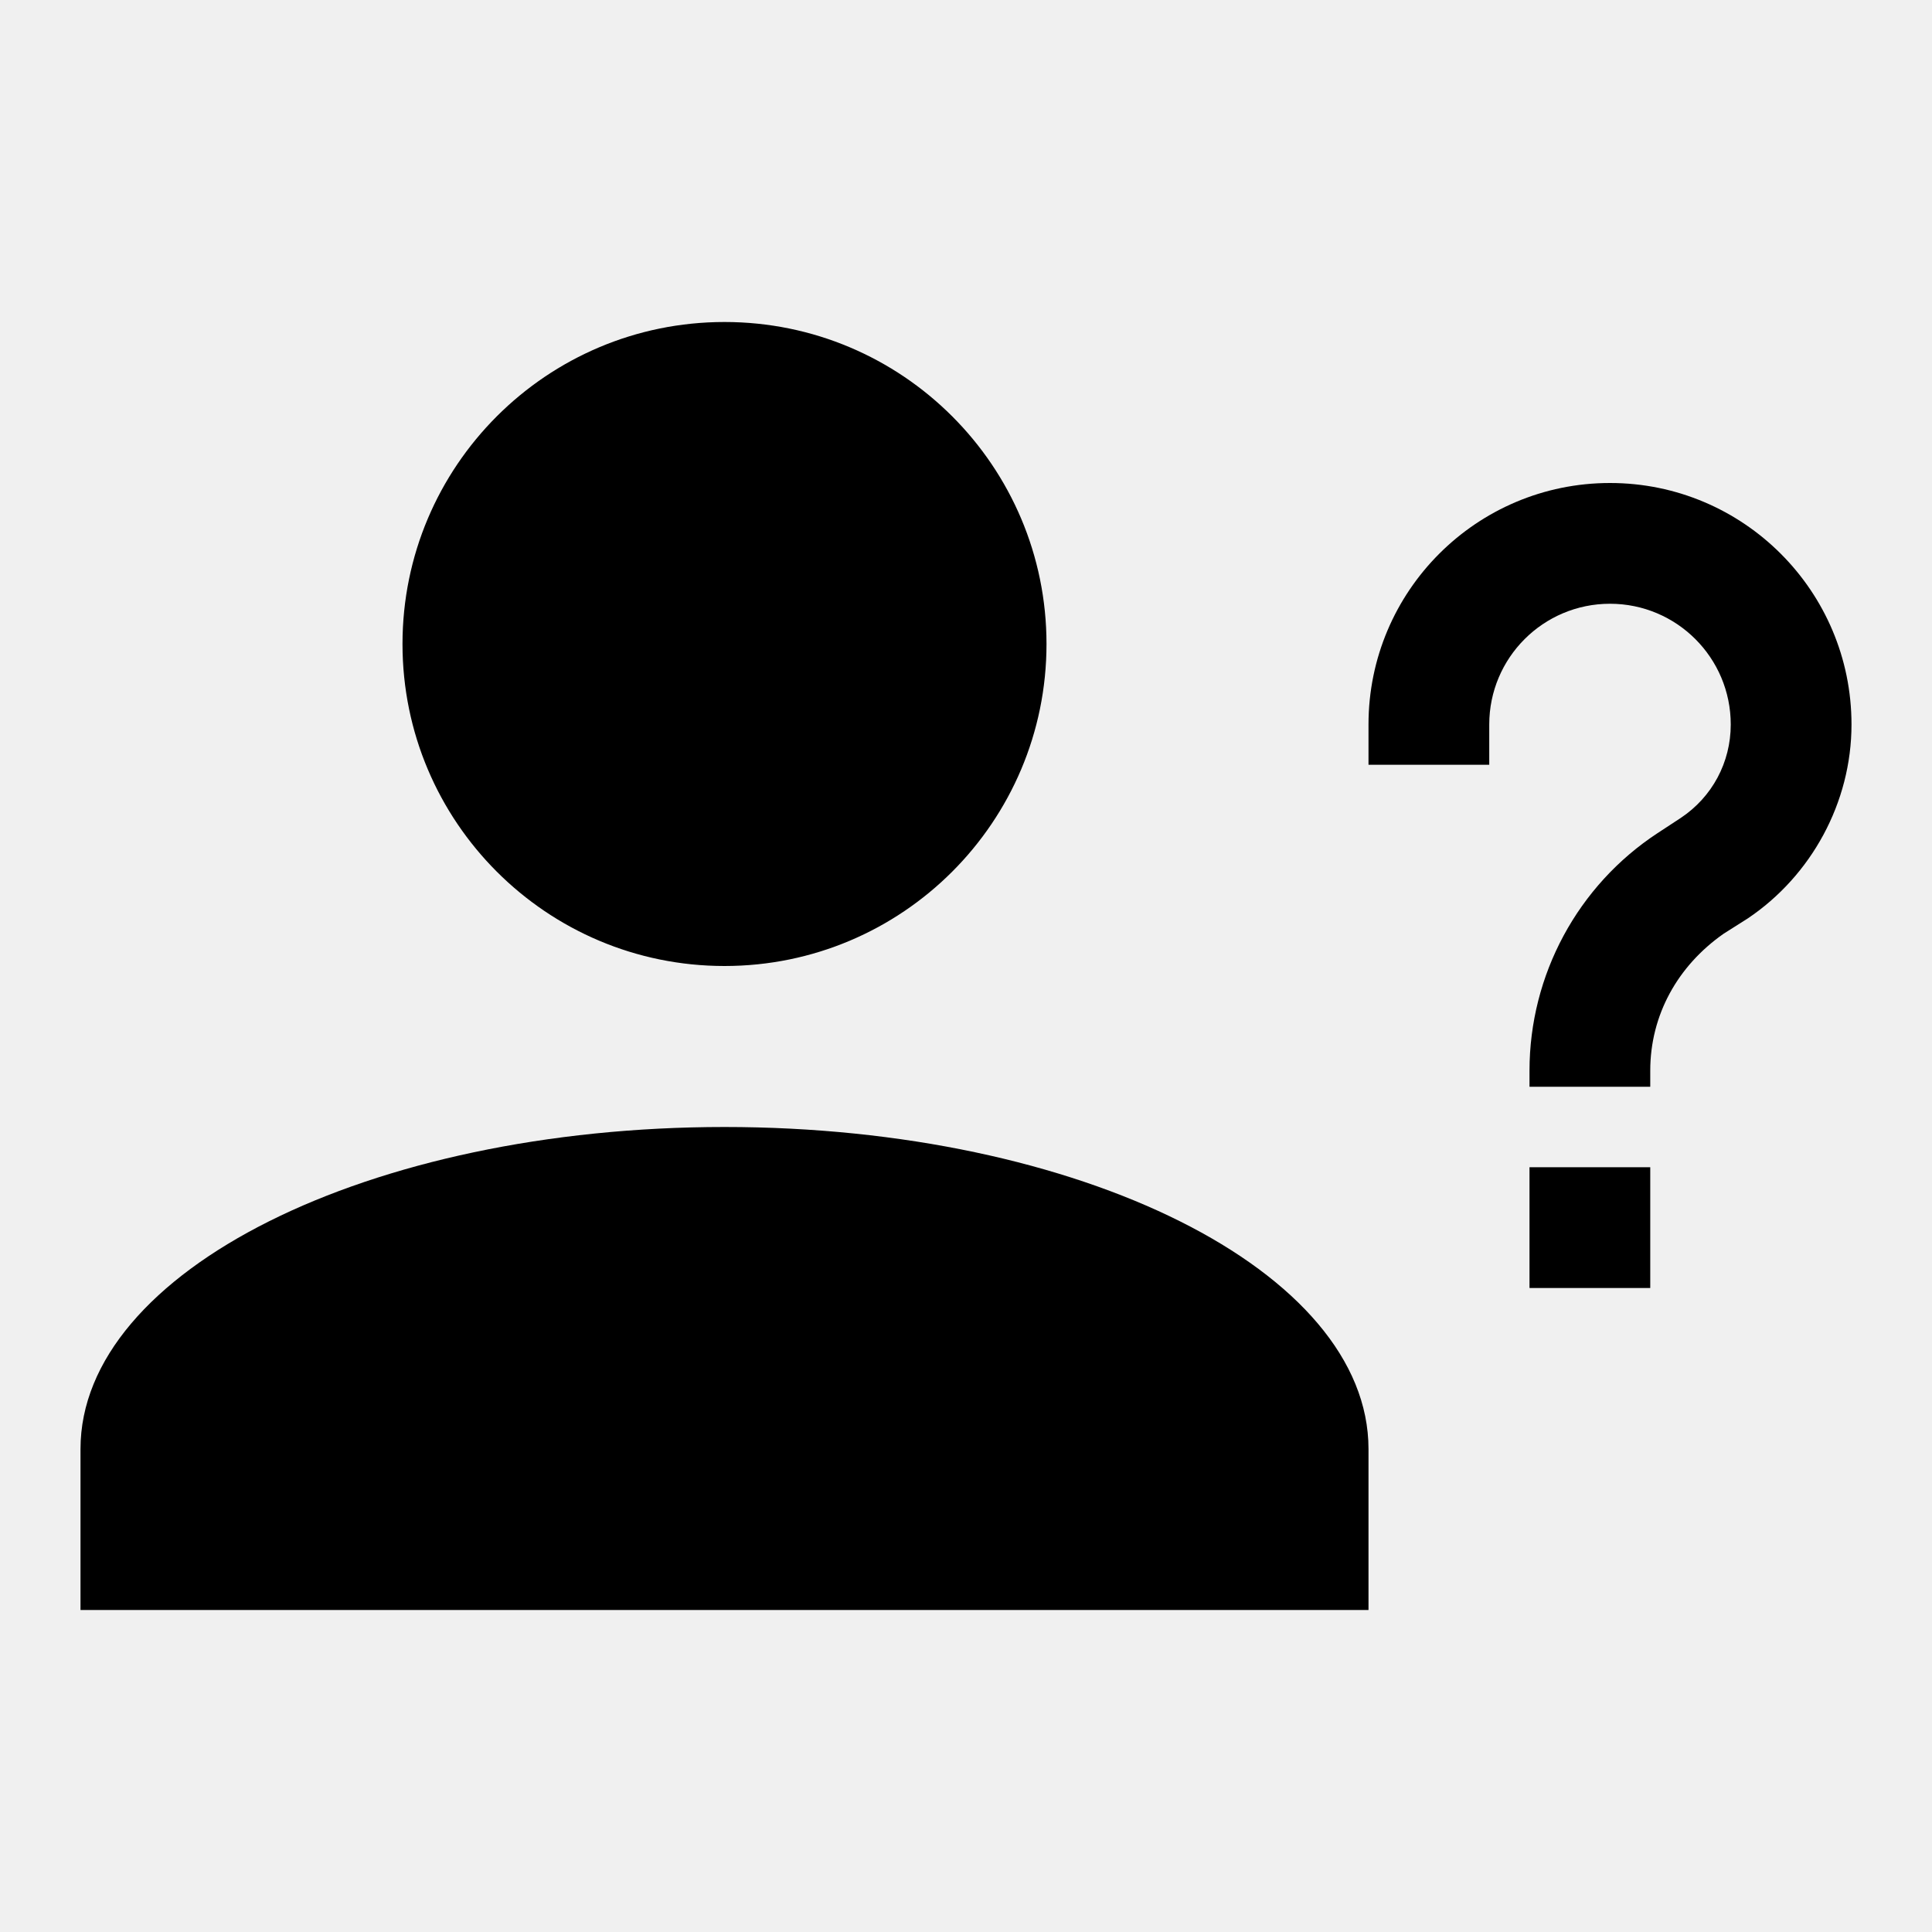
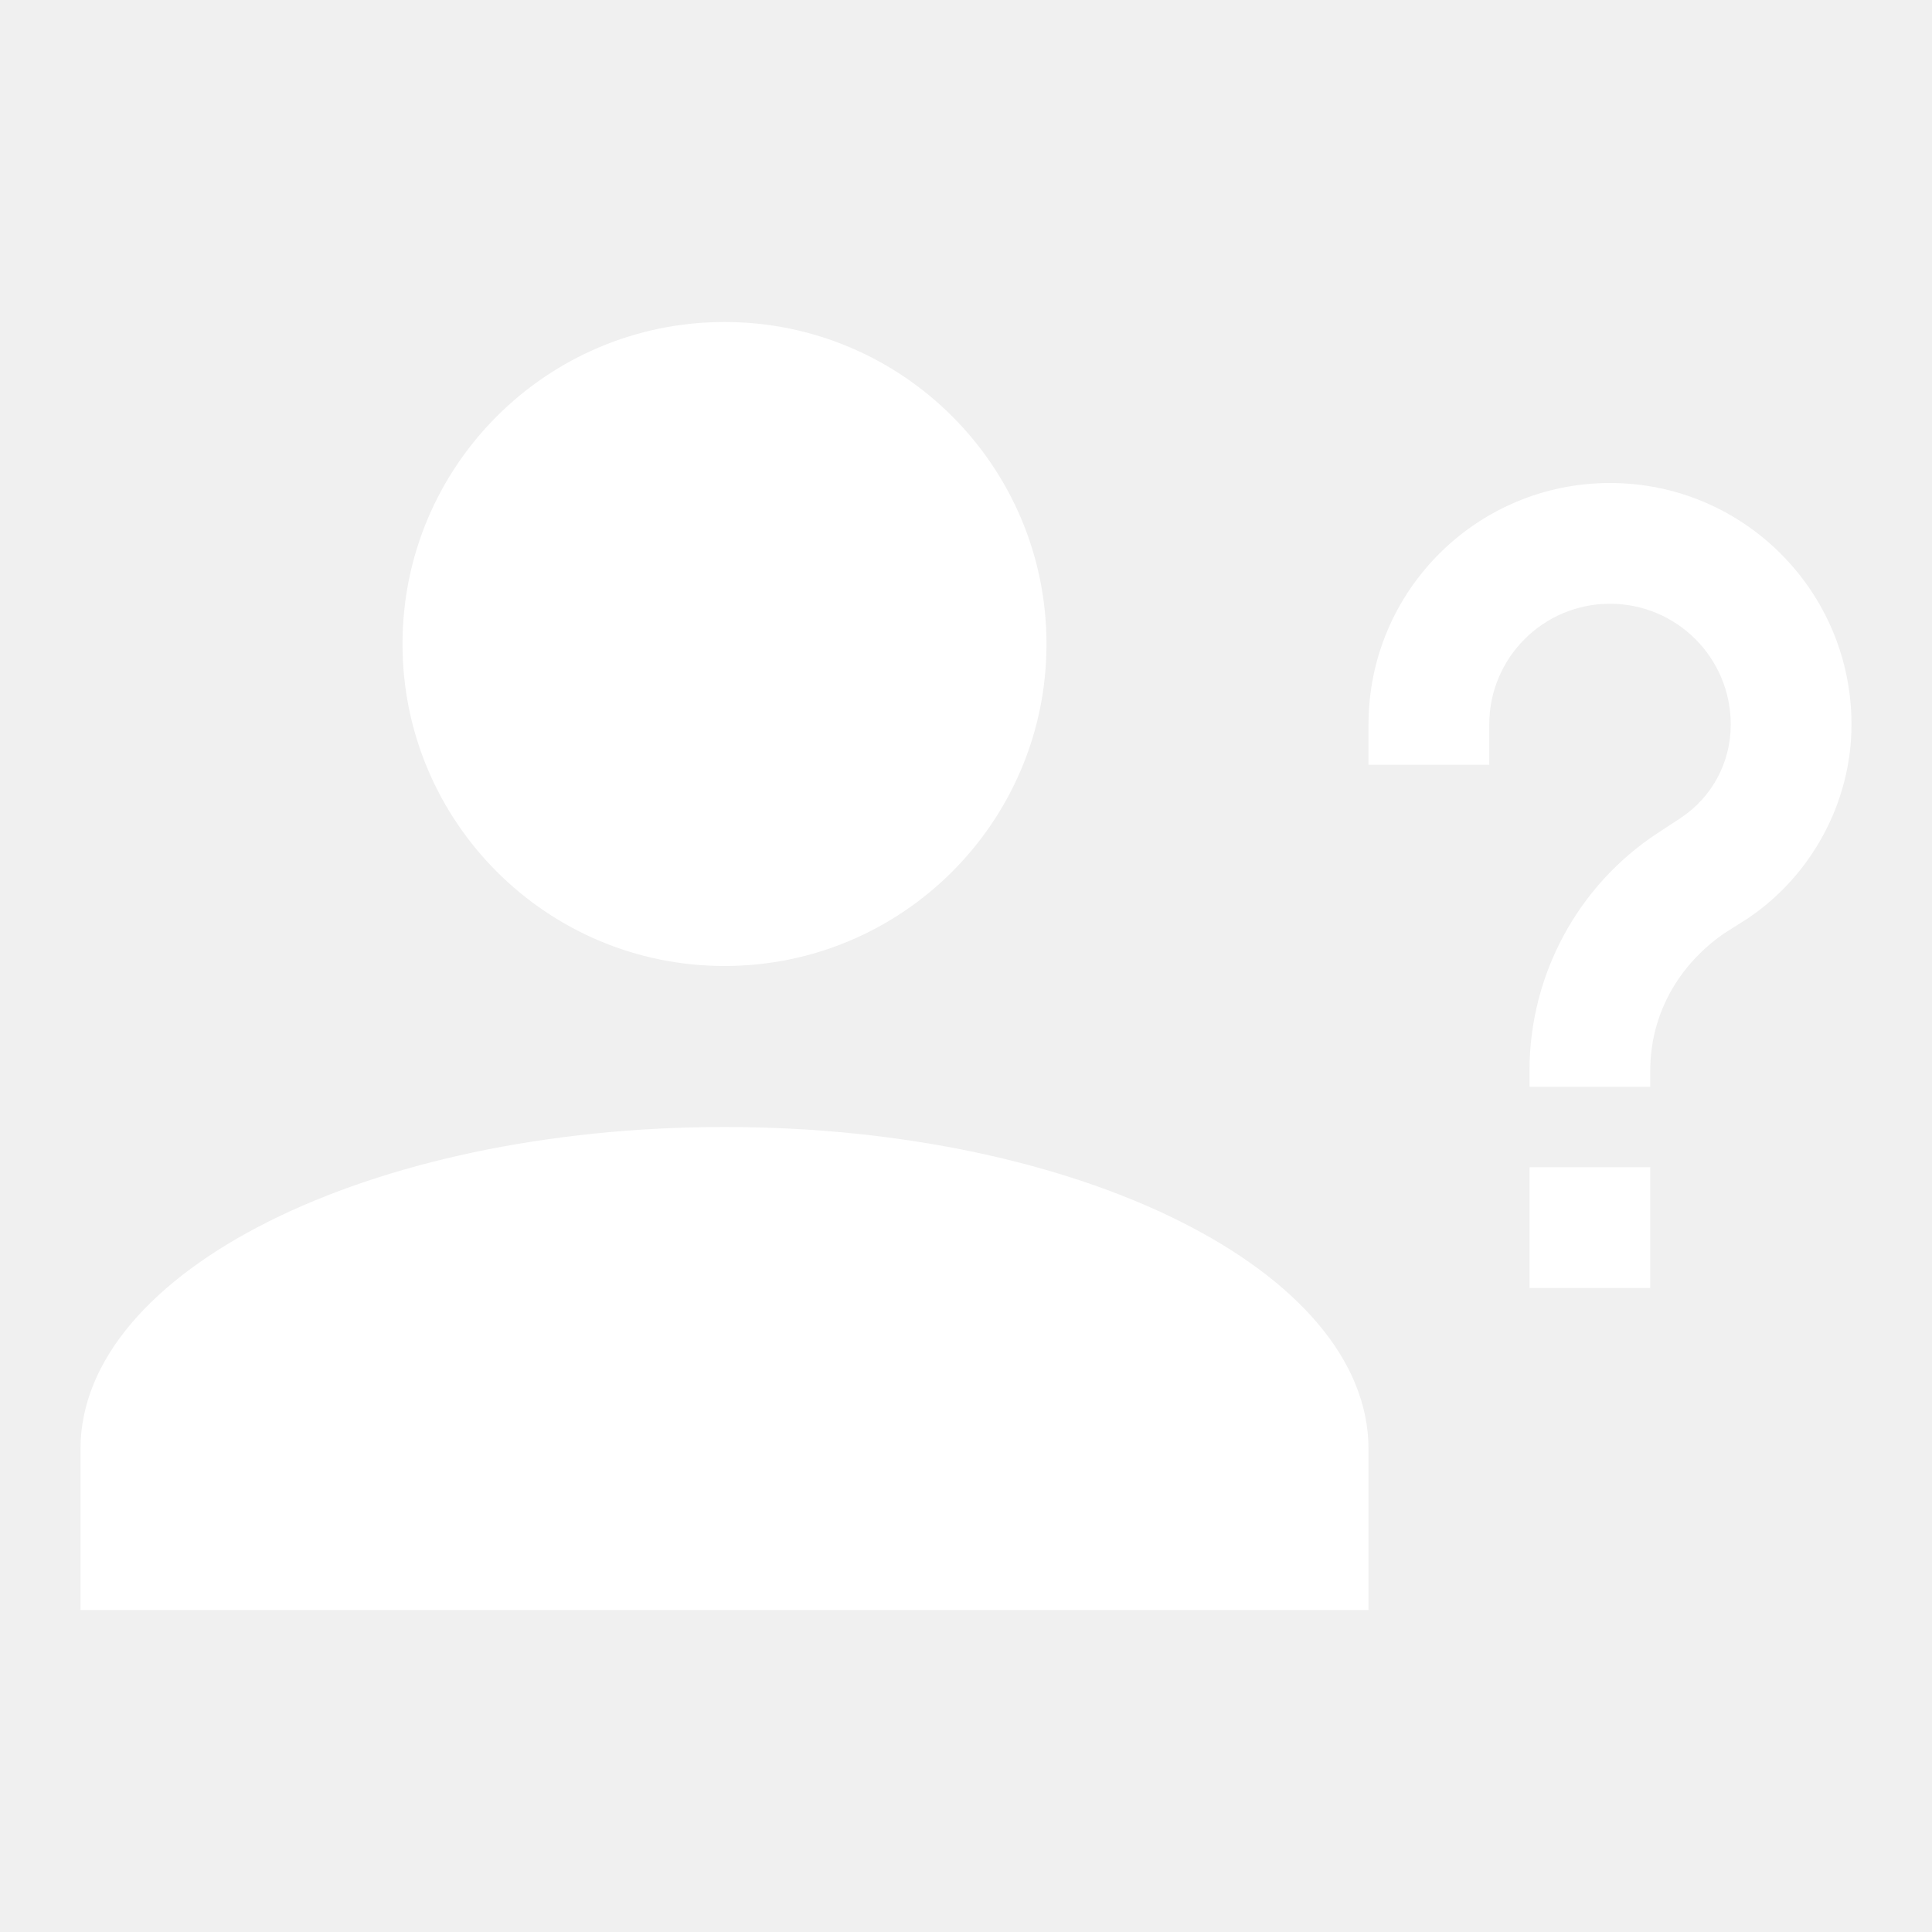
<svg xmlns="http://www.w3.org/2000/svg" viewBox="0 0 24 24">
-   <path d="M13,8A4,4 0 0,1 9,12A4,4 0 0,1 5,8A4,4 0 0,1 9,4A4,4 0 0,1 13,8M17,18V20H1V18C1,15.79 4.58,14 9,14C13.42,14 17,15.79 17,18M20.5,14.5V16H19V14.5H20.5M18.5,9.5H17V9A3,3 0 0,1 20,6A3,3 0 0,1 23,9C23,9.97 22.5,10.88 21.71,11.41L21.41,11.6C20.84,12 20.5,12.61 20.5,13.3V13.5H19V13.3C19,12.11 19.6,11 20.59,10.35L20.88,10.16C21.27,9.9 21.5,9.47 21.5,9A1.5,1.5 0 0,0 20,7.5A1.5,1.5 0 0,0 18.5,9V9.5Z" />
+   <path fill="white" d="M13,8A4,4 0 0,1 9,12A4,4 0 0,1 5,8A4,4 0 0,1 9,4A4,4 0 0,1 13,8M17,18V20H1V18C1,15.79 4.58,14 9,14C13.42,14 17,15.79 17,18M20.5,14.5V16H19V14.5H20.5M18.5,9.5H17V9A3,3 0 0,1 20,6A3,3 0 0,1 23,9C23,9.97 22.5,10.88 21.71,11.41L21.41,11.6C20.84,12 20.5,12.61 20.5,13.3V13.5H19V13.3C19,12.11 19.6,11 20.59,10.35L20.88,10.16C21.27,9.9 21.5,9.47 21.5,9A1.5,1.5 0 0,0 20,7.5A1.5,1.5 0 0,0 18.5,9V9.5Z" />
</svg>
